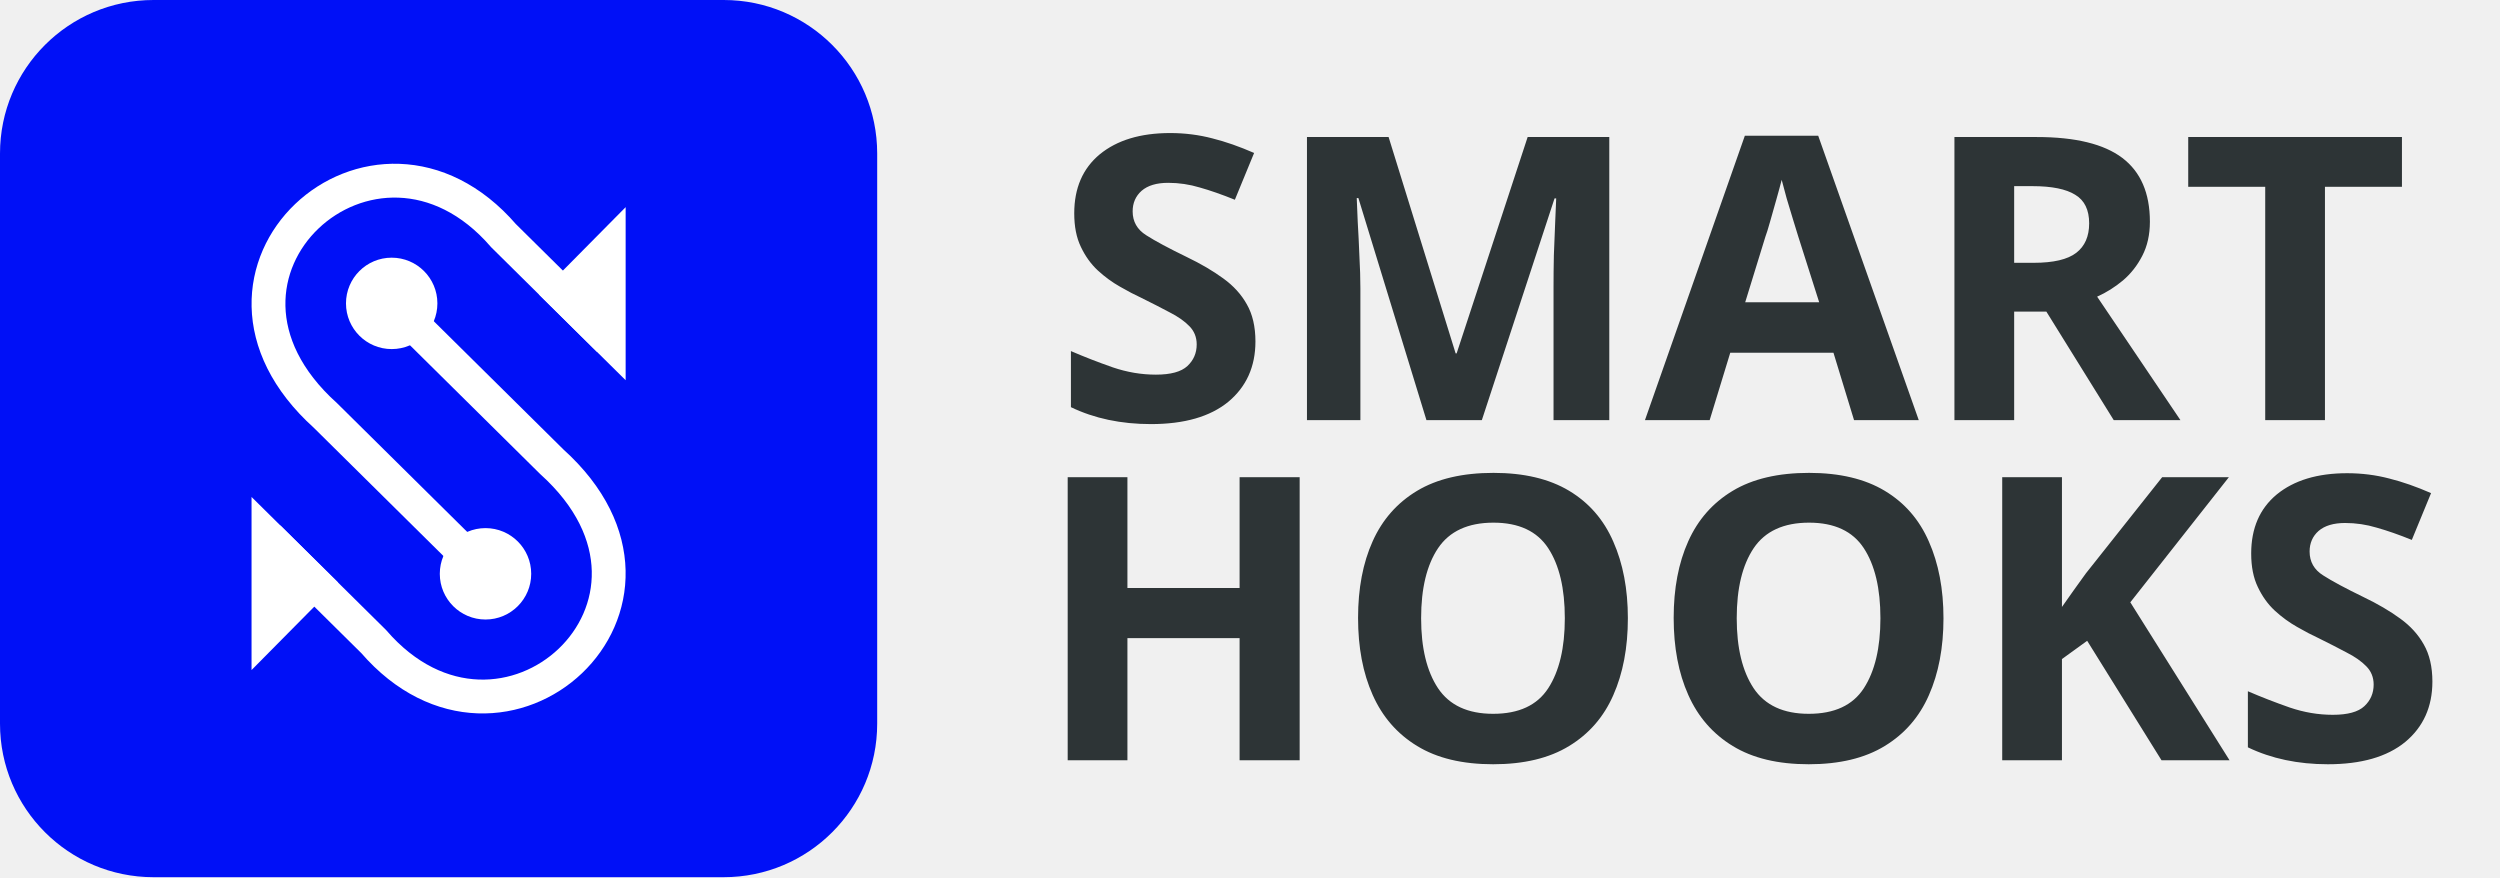
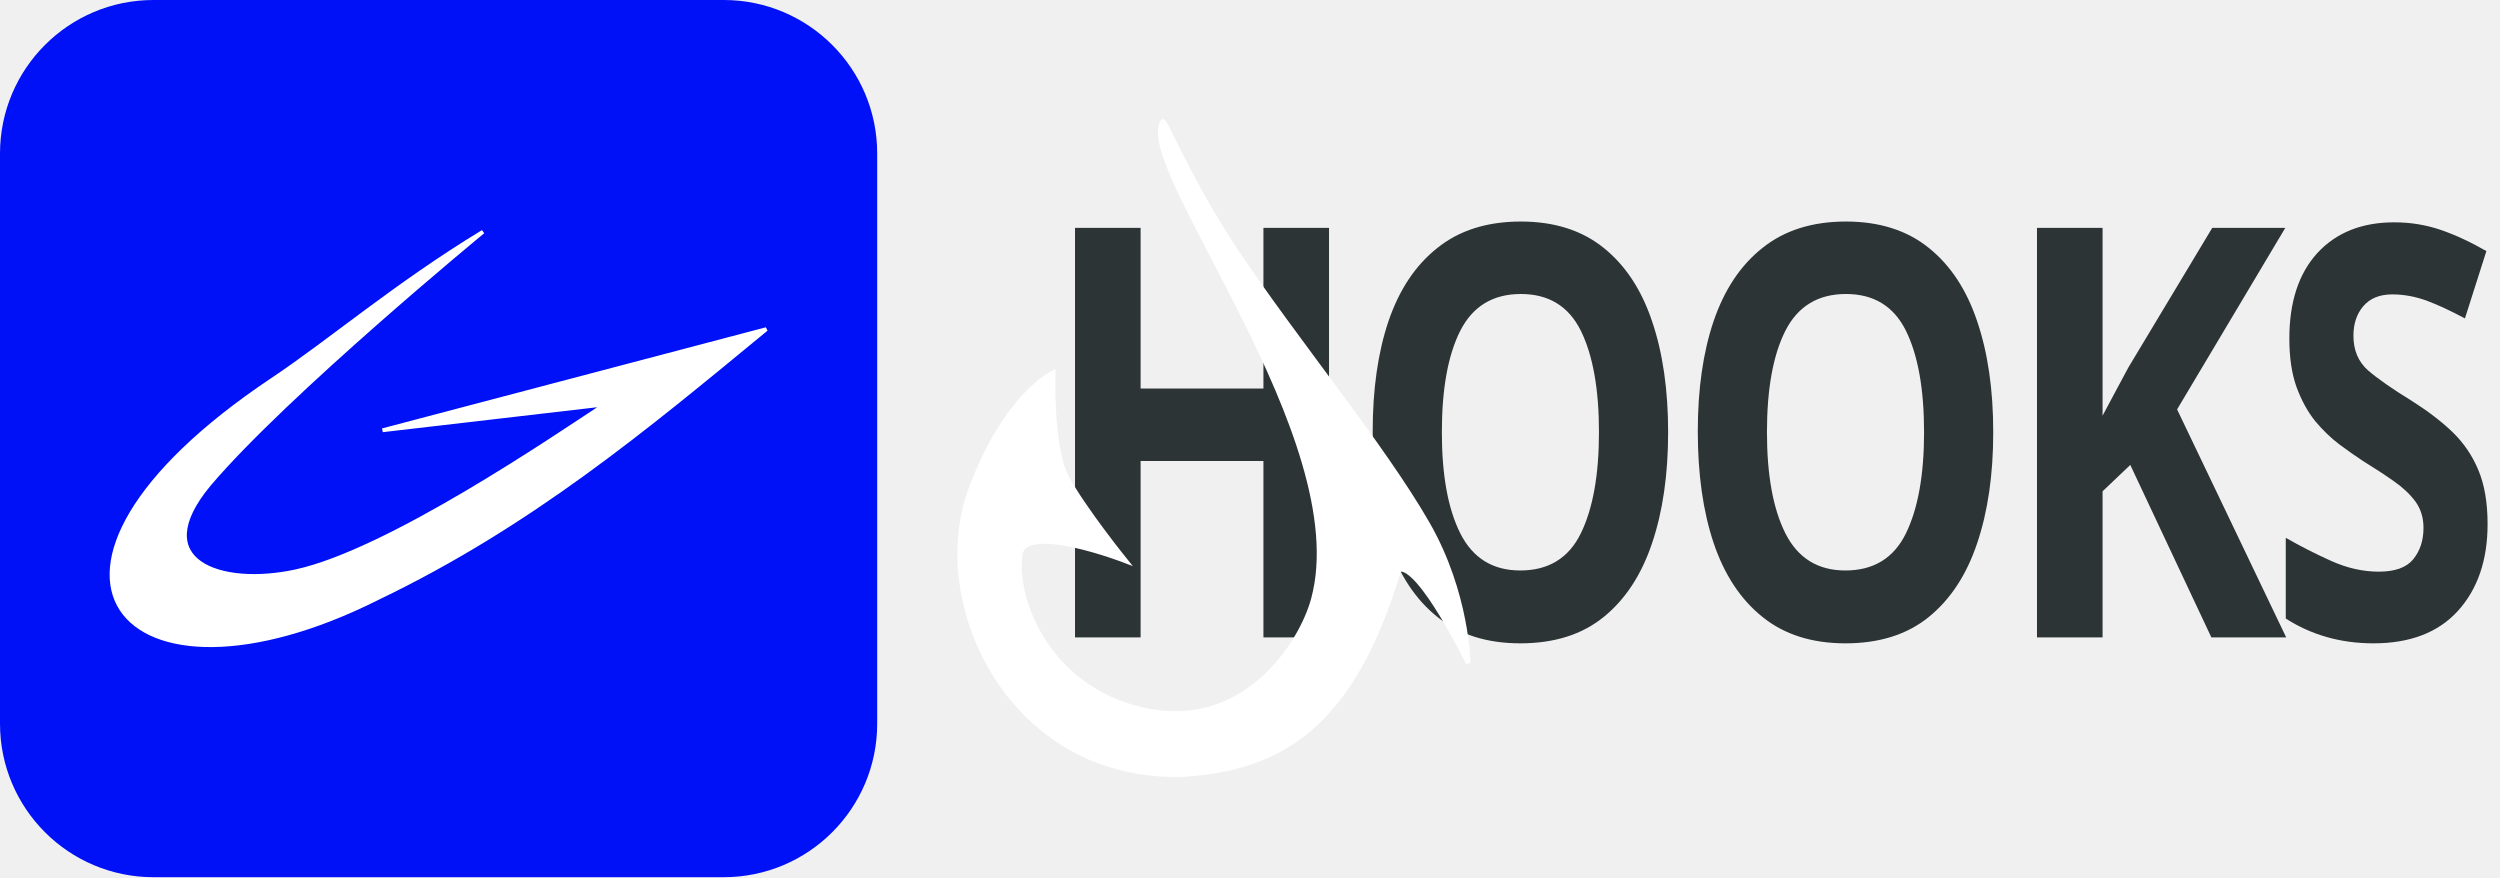
- <svg xmlns="http://www.w3.org/2000/svg" width="114" height="40" viewBox="0 0 114 40" fill="none" version="1.1" id="svg8">
-   <defs id="defs12" />
-   <rect width="40" height="40" rx="7" fill="#0010F7" id="rect2" />
-   <g id="g1346">
-     <circle style="fill:#ffffff;fill-rule:evenodd;stroke:#ffffff;stroke-width:0;stroke-miterlimit:4;stroke-dasharray:none;stroke-opacity:1" id="path75" cx="17.861" cy="13.834" r="2.084" />
-     <path style="fill:none;stroke:#ffffff;stroke-width:1.543;stroke-linecap:butt;stroke-linejoin:miter;stroke-miterlimit:4;stroke-dasharray:none;stroke-opacity:1" d="m 17.861,13.834 7.297,7.218 c 7.203,6.484 -2.229,15.017 -8.121,8.2 l -4.794,-4.742" id="path3111" />
-     <path style="fill:#ffffff;fill-opacity:1;stroke:#ffffff;stroke-width:1.543;stroke-linecap:butt;stroke-linejoin:miter;stroke-miterlimit:4;stroke-dasharray:none;stroke-opacity:1" d="m 14.326,26.571 -2.084,-2.061 2e-6,4.167 z" id="path3738" />
-     <circle style="fill:#ffffff;fill-rule:evenodd;stroke:#ffffff;stroke-width:0;stroke-miterlimit:4;stroke-dasharray:none;stroke-opacity:1" id="circle8798" cx="-22.139" cy="-26.166" r="2.084" transform="scale(-1)" />
-     <path style="fill:none;stroke:#ffffff;stroke-width:1.543;stroke-linecap:butt;stroke-linejoin:miter;stroke-miterlimit:4;stroke-dasharray:none;stroke-opacity:1" d="m 22.139,26.166 -7.297,-7.218 C 7.64,12.464 17.072,3.932 22.963,10.748 l 4.794,4.742" id="path8800" />
-     <path style="fill:#ffffff;fill-opacity:1;stroke:#ffffff;stroke-width:1.543;stroke-linecap:butt;stroke-linejoin:miter;stroke-miterlimit:4;stroke-dasharray:none;stroke-opacity:1" d="m 25.674,13.429 2.084,2.061 -1e-6,-4.167 z" id="path8802" />
-   </g>
-   <g id="g1080" transform="matrix(0.9685105,0,0,0.9685105,35.54355,-30.19161)" style="fill:#2d3436;fill-opacity:1">
-     <text xml:space="preserve" style="font-style:normal;font-variant:normal;font-weight:bold;font-stretch:normal;font-size:18.667px;line-height:1.25;font-family:Tahoma;-inkscape-font-specification:'Tahoma Bold';fill:#2d3436;fill-opacity:1;stroke:none" x="11.884" y="66.969" id="text11278">
-       <tspan x="11.884" y="66.969" id="tspan16092">HOOKS</tspan>
-     </text>
-     <text xml:space="preserve" style="font-style:normal;font-variant:normal;font-weight:bold;font-stretch:normal;font-size:18.667px;line-height:1.25;font-family:Tahoma;-inkscape-font-specification:'Tahoma Bold';fill:#2d3436;fill-opacity:1;stroke:none" x="12.864" y="50.957" id="text20010">
-       <tspan x="12.864" y="50.957" id="tspan20008">SMART</tspan>
-     </text>
-   </g>
+ <svg xmlns="http://www.w3.org/2000/svg" width="114" height="40" viewBox="0 0 114 40" fill="none" version="1.1" id="svg2389">
+   <defs id="defs2393" />
+   <rect width="40" height="40" rx="7" fill="#0010F7" id="rect2383" />
+   <g id="g6767" style="fill:#ffffff;stroke:#ffffff;stroke-opacity:1" transform="matrix(0.1865028,0,0,0.1865028,1.017349,-5.876425)" />
+   <g id="g6776" transform="matrix(0.1865028,0,0,0.1865028,1.017349,-5.975116)" style="fill:#ffffff;stroke:#ffffff;stroke-opacity:1" />
+   <text xml:space="preserve" style="font-style:normal;font-variant:normal;font-weight:bold;font-stretch:normal;font-size:22.747px;line-height:1.25;font-family:'.SF Compact';-inkscape-font-specification:'.SF Compact Bold';letter-spacing:-1.066px;fill:#2d3436;fill-opacity:1;stroke:none;stroke-width:0.553" x="54.296" y="25.289" id="text1464" transform="scale(0.8700334,1.149381)">
+     <tspan id="tspan1462" x="54.296" y="25.289" style="font-style:normal;font-variant:normal;font-weight:bold;font-stretch:normal;font-size:22.747px;font-family:'.SF Compact';-inkscape-font-specification:'.SF Compact Bold';fill:#2d3436;fill-opacity:1;stroke-width:0.553" dx="0">HOOKS</tspan>
+   </text>
+   <path style="fill:#ffffff;stroke:#ffffff;stroke-width:0.21px;stroke-linecap:butt;stroke-linejoin:miter;stroke-opacity:1" d="m 53.017,5.541 c 0.096,-0.158 1.176,2.662 3.402,5.992 2.651,3.966 6.648,8.809 8.679,12.354 1.82,3.177 1.849,6.344 1.849,6.344 0,0 -2.189,-4.49 -3.151,-4.266 -2.126,7.178 -5.437,9.089 -9.869,9.355 -7.736,0.225 -11.532,-7.606 -9.716,-12.856 1.628,-4.486 3.812,-5.465 3.812,-5.465 0,0 -0.112,3.382 0.615,4.758 0.742,1.404 2.691,3.819 2.691,3.819 0,0 -4.625,-1.797 -4.814,-0.272 -0.279,2.251 1.461,6.295 5.896,7.12 4.389,0.817 6.925,-3.035 7.483,-5.116 1.97,-7.349 -8.152,-19.661 -6.876,-21.766 z" id="path2697" />
+   <path style="fill:#ffffff;stroke:#ffffff;stroke-width:0.175px;stroke-linecap:butt;stroke-linejoin:miter;stroke-opacity:1" d="m 22.024,10.568 c -3.97,2.411 -6.935,4.961 -9.612,6.75 -13.098,8.756 -6.852,15.805 4.803,9.96 6.98,-3.352 12.221,-7.73 17.729,-12.269 l -17.499,4.611 10.141,-1.179 c -2.364,1.555 -9.872,6.684 -14.081,7.608 C 10.063,26.804 6.601,25.612 9.54,22.086 13.025,17.974 22.024,10.568 22.024,10.568 Z" id="path6848" />
</svg>
